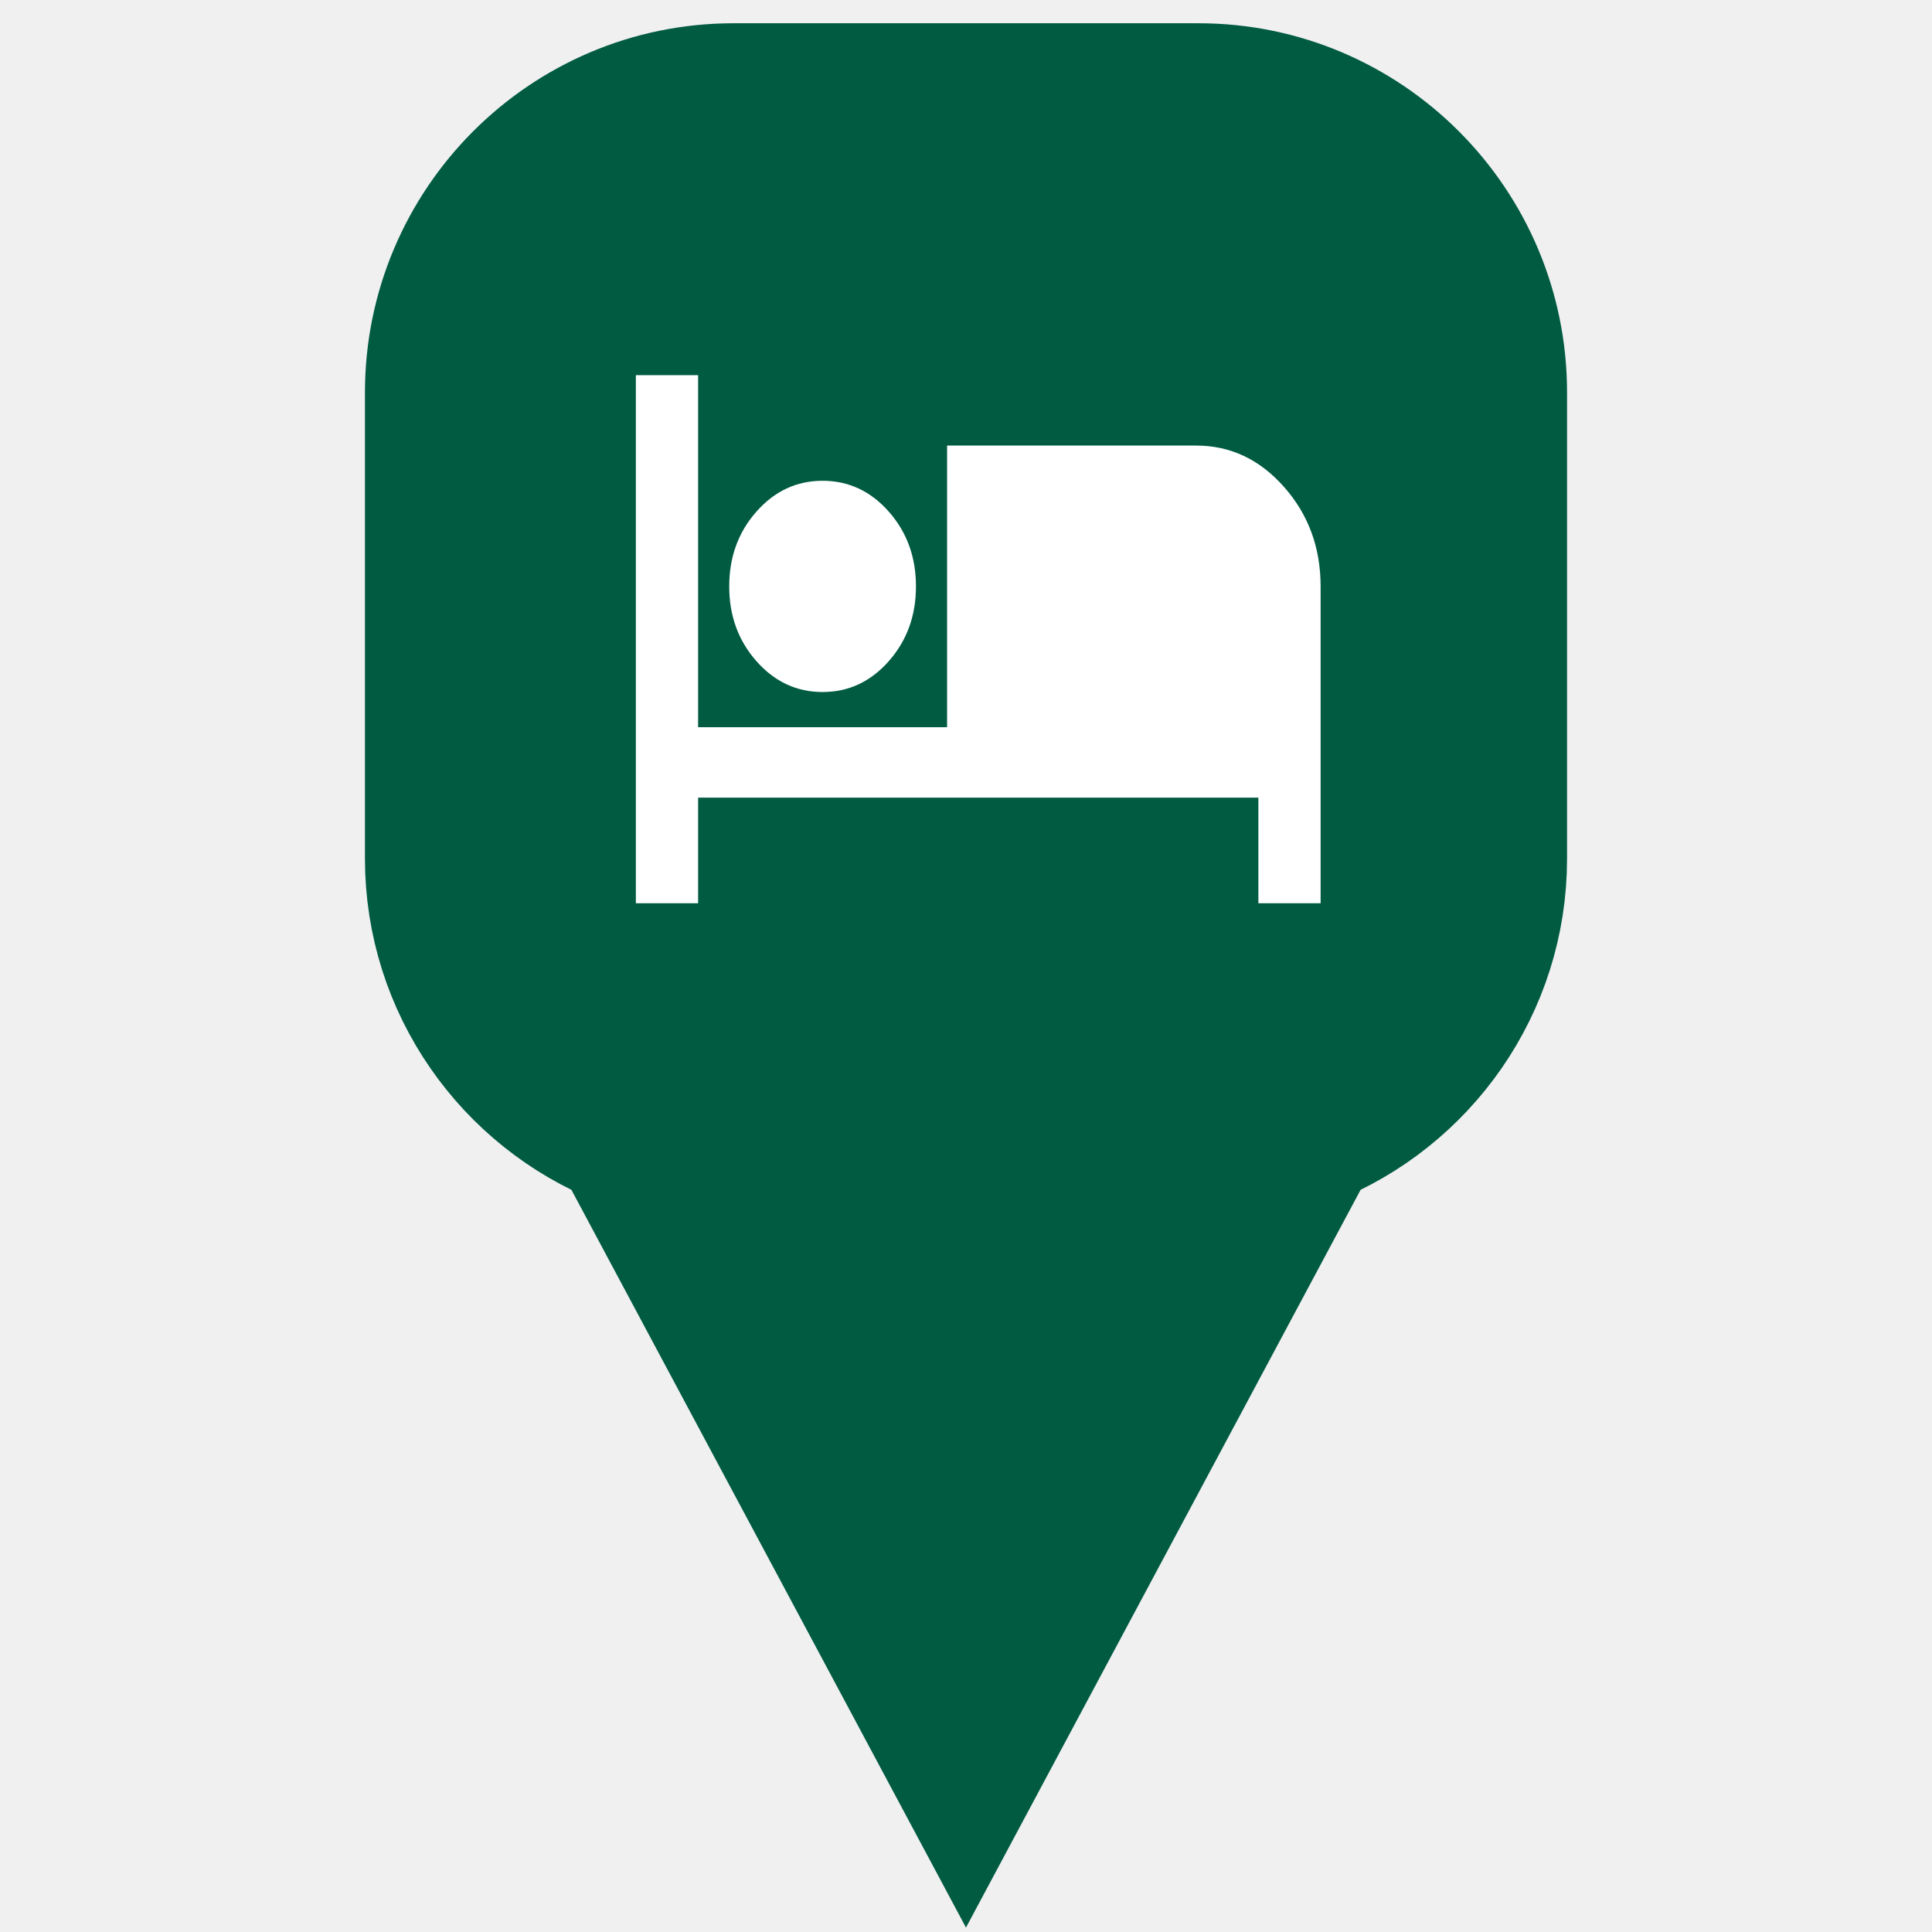
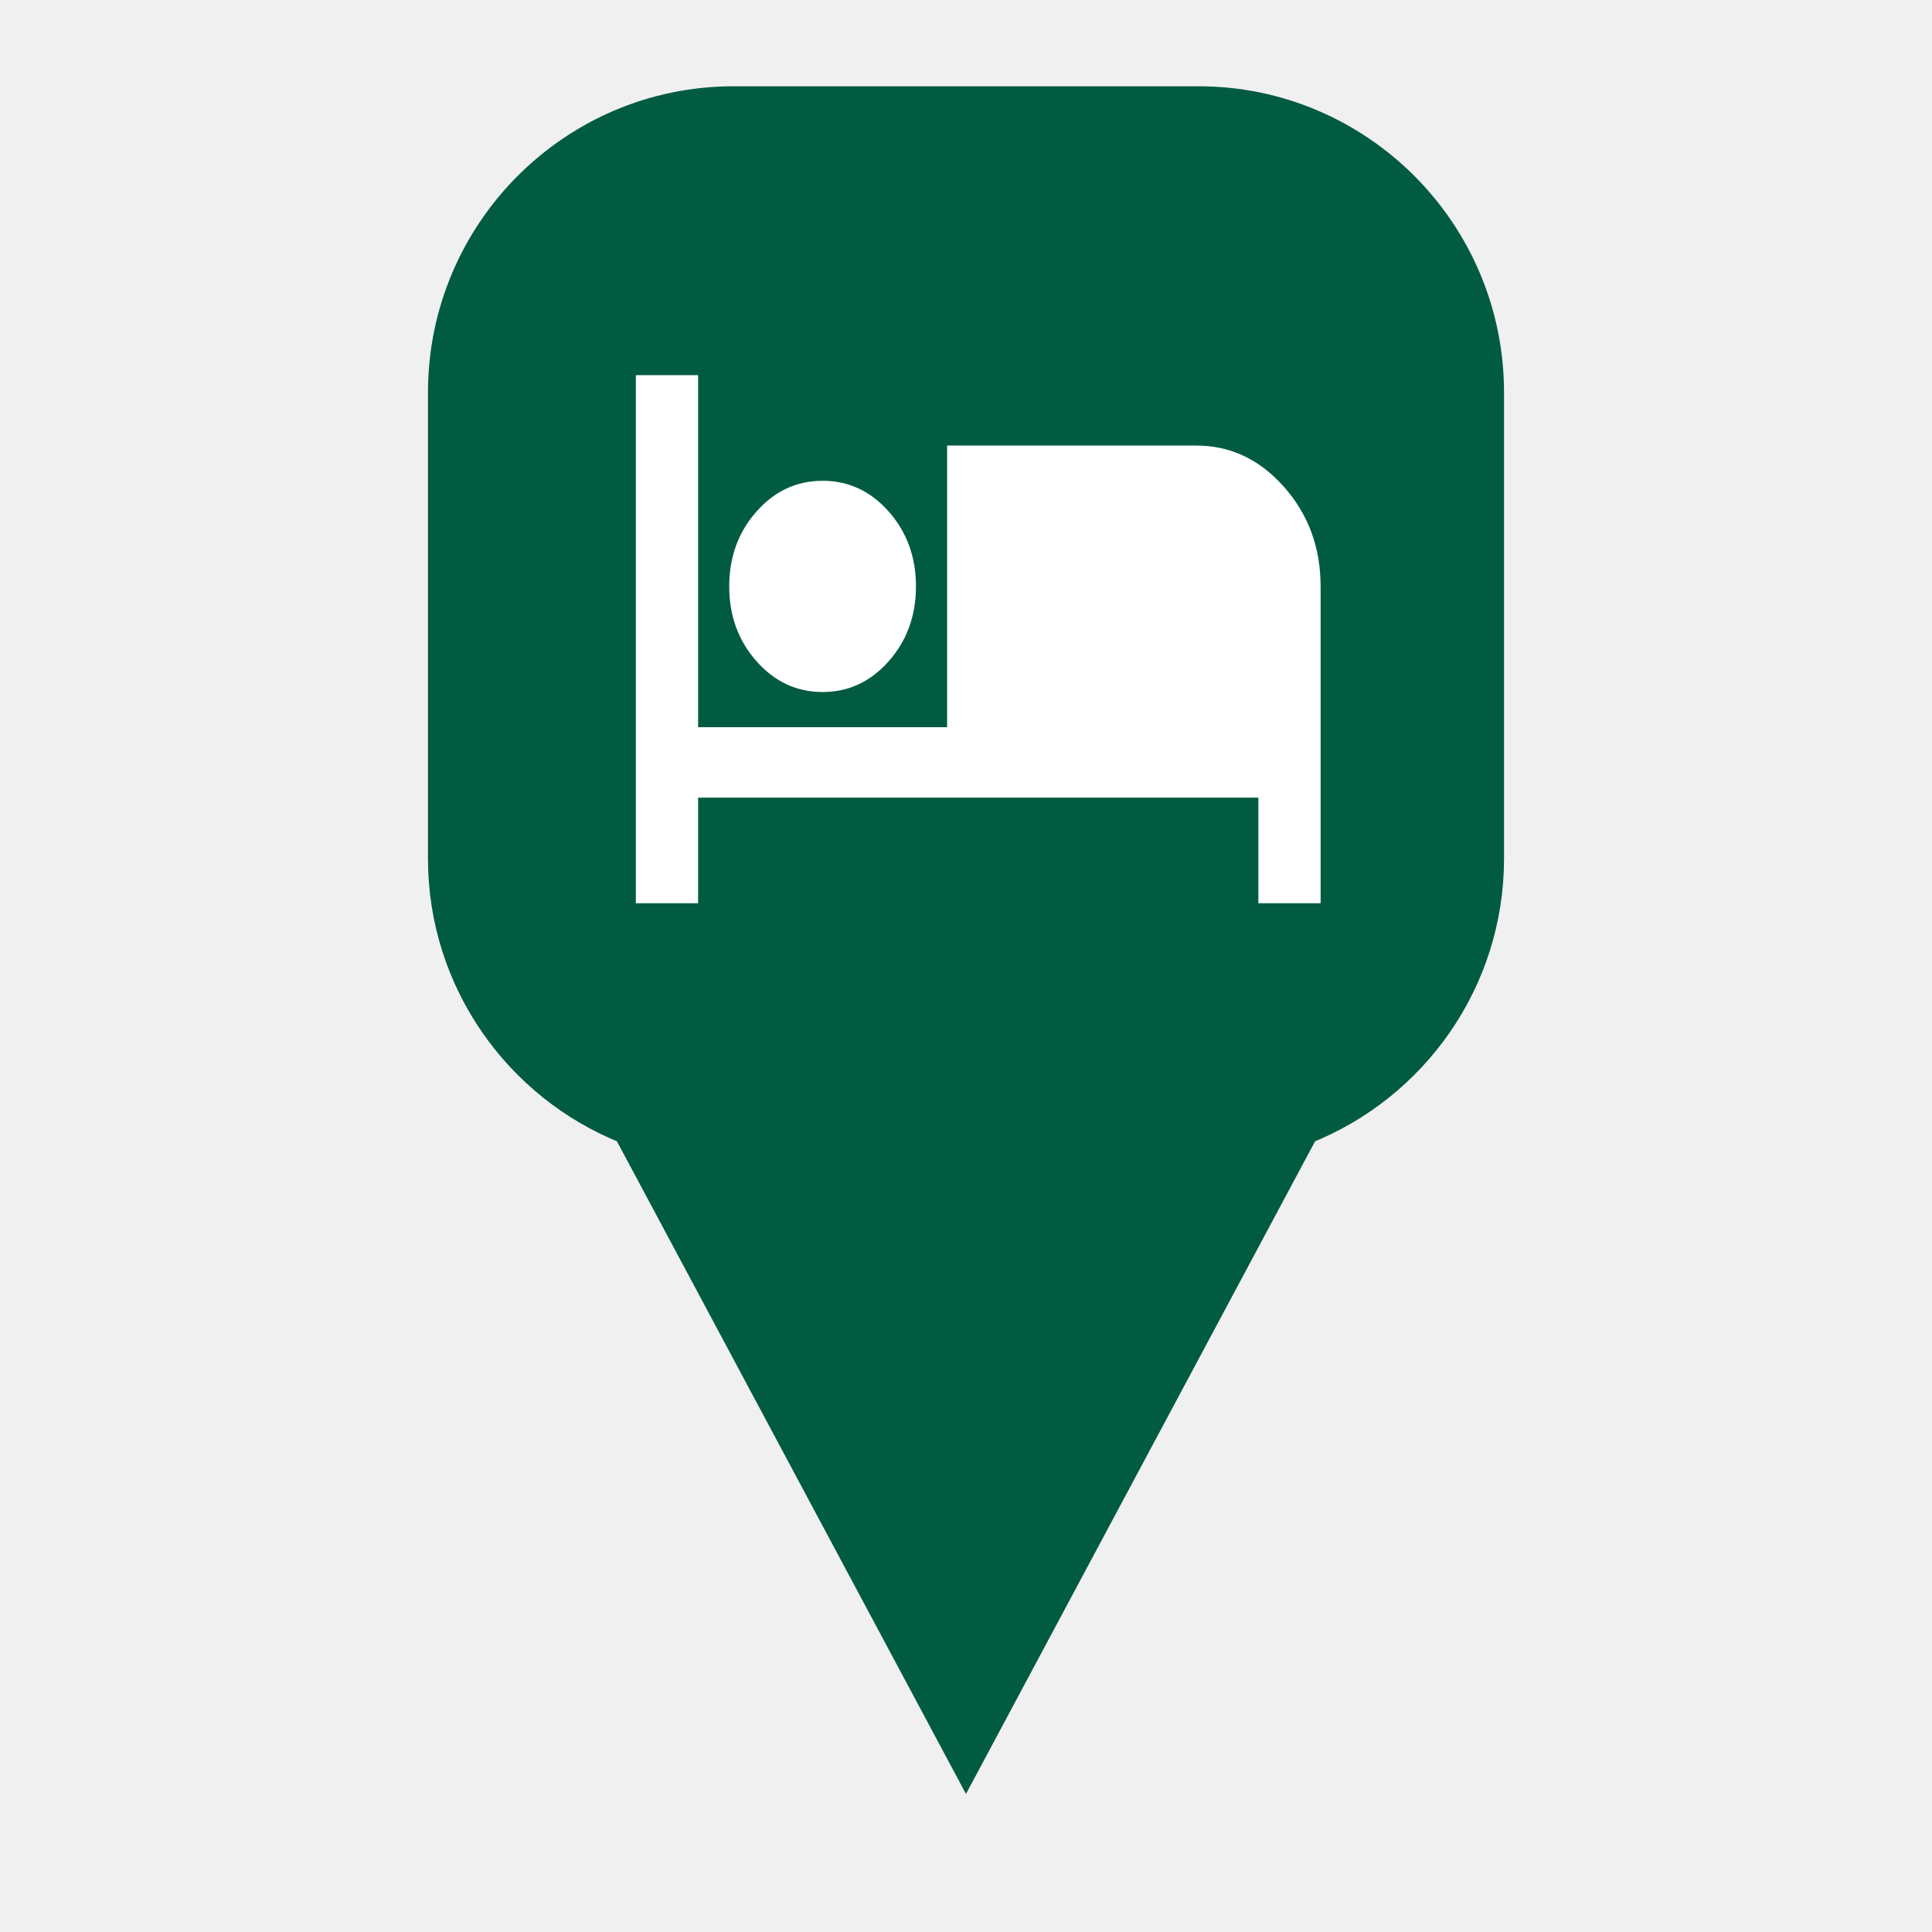
<svg xmlns="http://www.w3.org/2000/svg" width="52" height="52" viewBox="0 0 51 79" fill="none">
-   <path d="M35.01 4.028H15.99C9.379 4.028 4 9.42 4 16.046V35.108C4 40.174 7.148 44.508 11.582 46.273L25.499 72.295L39.418 46.273C43.853 44.508 47 40.174 47 35.108V16.046C47 9.42 41.623 4.028 35.01 4.028ZM42.867 35.108C42.867 39.447 39.343 42.981 35.012 42.981H15.991C11.659 42.981 8.136 39.449 8.136 35.108V16.046C8.136 11.706 11.66 8.172 15.991 8.172H35.01C39.342 8.172 42.865 11.706 42.865 16.046L42.867 35.108Z" fill="#005B41" stroke="#005B41" stroke-width="6.154" />
+   <path d="M35.01 4.028H15.99C9.379 4.028 4 9.42 4 16.046V35.108C4 40.174 7.148 44.508 11.582 46.273L25.499 72.295L39.418 46.273C43.853 44.508 47 40.174 47 35.108V16.046C47 9.42 41.623 4.028 35.01 4.028ZM42.867 35.108C42.867 39.447 39.343 42.981 35.012 42.981H15.991C11.659 42.981 8.136 39.449 8.136 35.108V16.046C8.136 11.706 11.66 8.172 15.991 8.172H35.01C39.342 8.172 42.865 11.706 42.865 16.046L42.867 35.108Z" fill="#005B41" stroke="#005B41" strokeWidth="6.154" />
  <rect x="7.569" y="8.21" width="35.421" height="35.277" fill="#005B41" />
  <path d="M12 36.935V15.34H14.546V29.736H24.727V18.219H34.909C36.309 18.219 37.508 18.783 38.505 19.911C39.502 21.038 40 22.394 40 23.978V36.935H37.455V32.616H14.546V36.935H12ZM19.636 28.297C18.576 28.297 17.674 27.877 16.932 27.037C16.189 26.197 15.818 25.177 15.818 23.978C15.818 22.778 16.189 21.758 16.932 20.919C17.674 20.079 18.576 19.659 19.636 19.659C20.697 19.659 21.599 20.079 22.341 20.919C23.083 21.758 23.454 22.778 23.454 23.978C23.454 25.177 23.083 26.197 22.341 27.037C21.599 27.877 20.697 28.297 19.636 28.297ZM27.273 29.736H37.455V23.978C37.455 23.186 37.205 22.508 36.707 21.944C36.208 21.38 35.609 21.098 34.909 21.098H27.273V29.736ZM19.636 25.417C19.997 25.417 20.299 25.279 20.543 25.003C20.787 24.728 20.909 24.386 20.909 23.978C20.909 23.57 20.787 23.228 20.543 22.952C20.299 22.676 19.997 22.538 19.636 22.538C19.276 22.538 18.974 22.676 18.73 22.952C18.486 23.228 18.364 23.57 18.364 23.978C18.364 24.386 18.486 24.728 18.73 25.003C18.974 25.279 19.276 25.417 19.636 25.417ZM19.636 25.417C19.276 25.417 18.974 25.279 18.73 25.003C18.486 24.728 18.364 24.386 18.364 23.978C18.364 23.57 18.486 23.228 18.73 22.952C18.974 22.676 19.276 22.538 19.636 22.538C19.997 22.538 20.299 22.676 20.543 22.952C20.787 23.228 20.909 23.57 20.909 23.978C20.909 24.386 20.787 24.728 20.543 25.003C20.299 25.279 19.997 25.417 19.636 25.417ZM27.273 21.098H34.909C35.609 21.098 36.208 21.38 36.707 21.944C37.205 22.508 37.455 23.186 37.455 23.978V29.736H27.273V21.098Z" fill="white" />
</svg>
